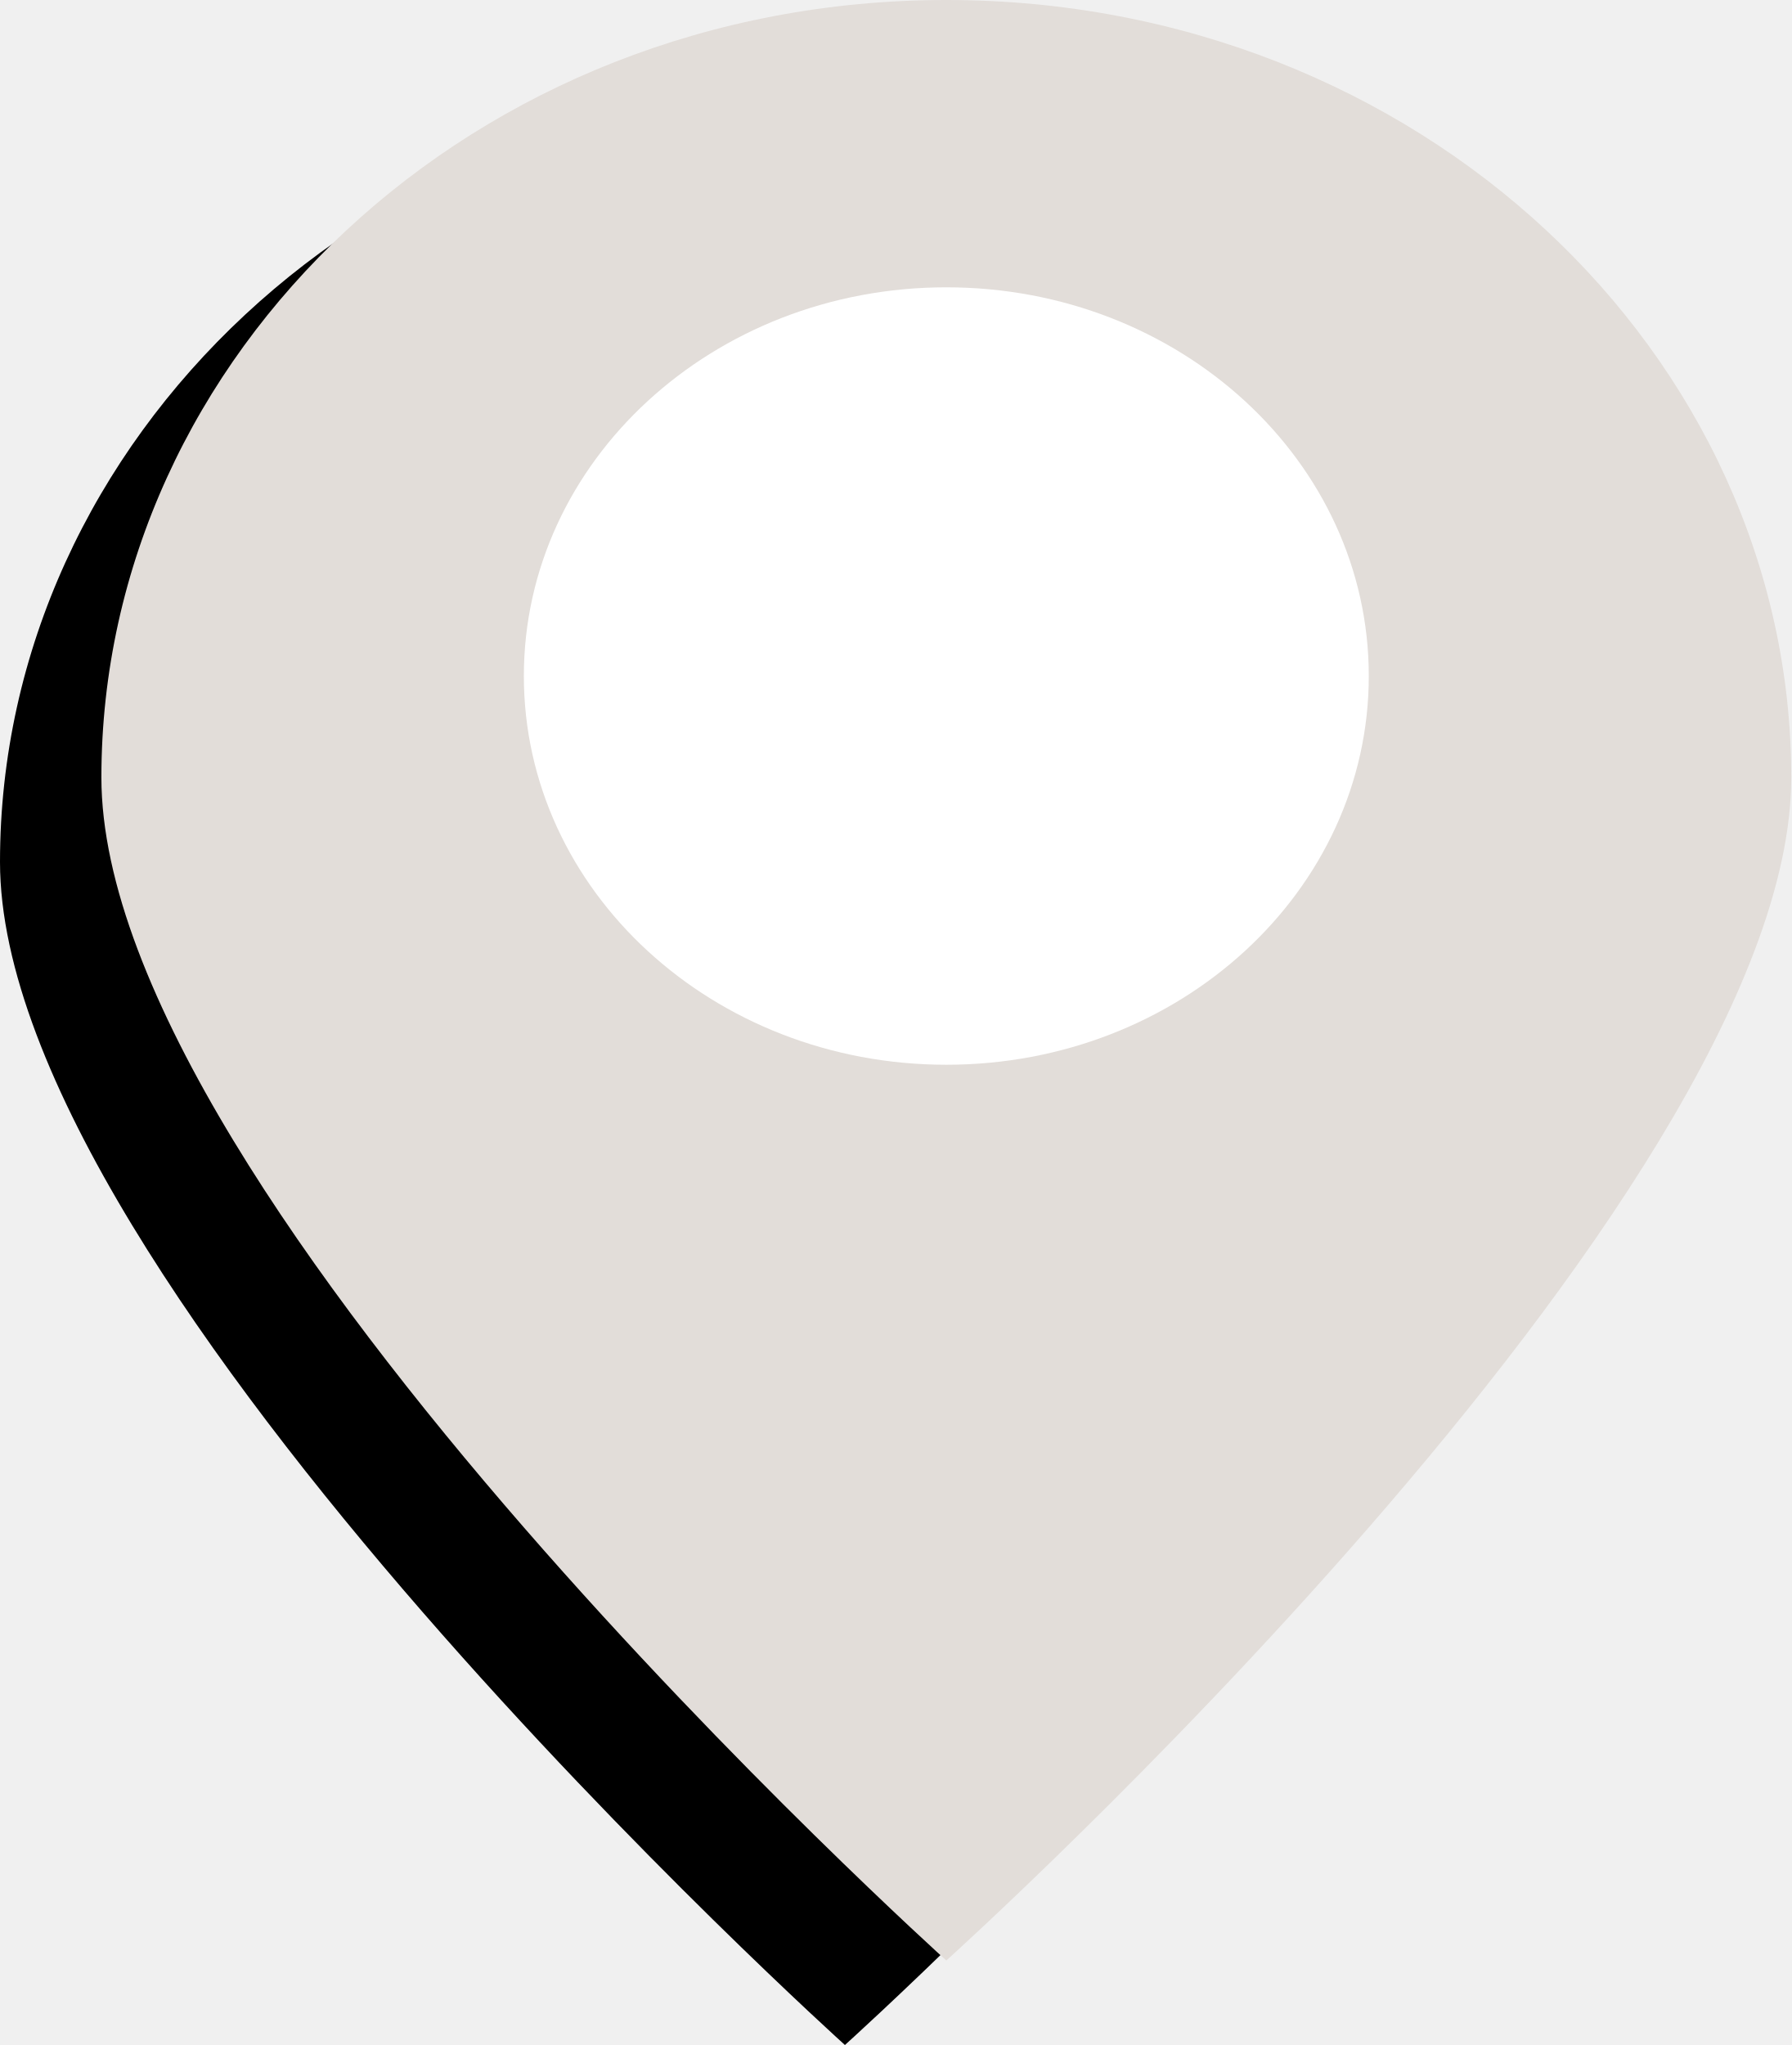
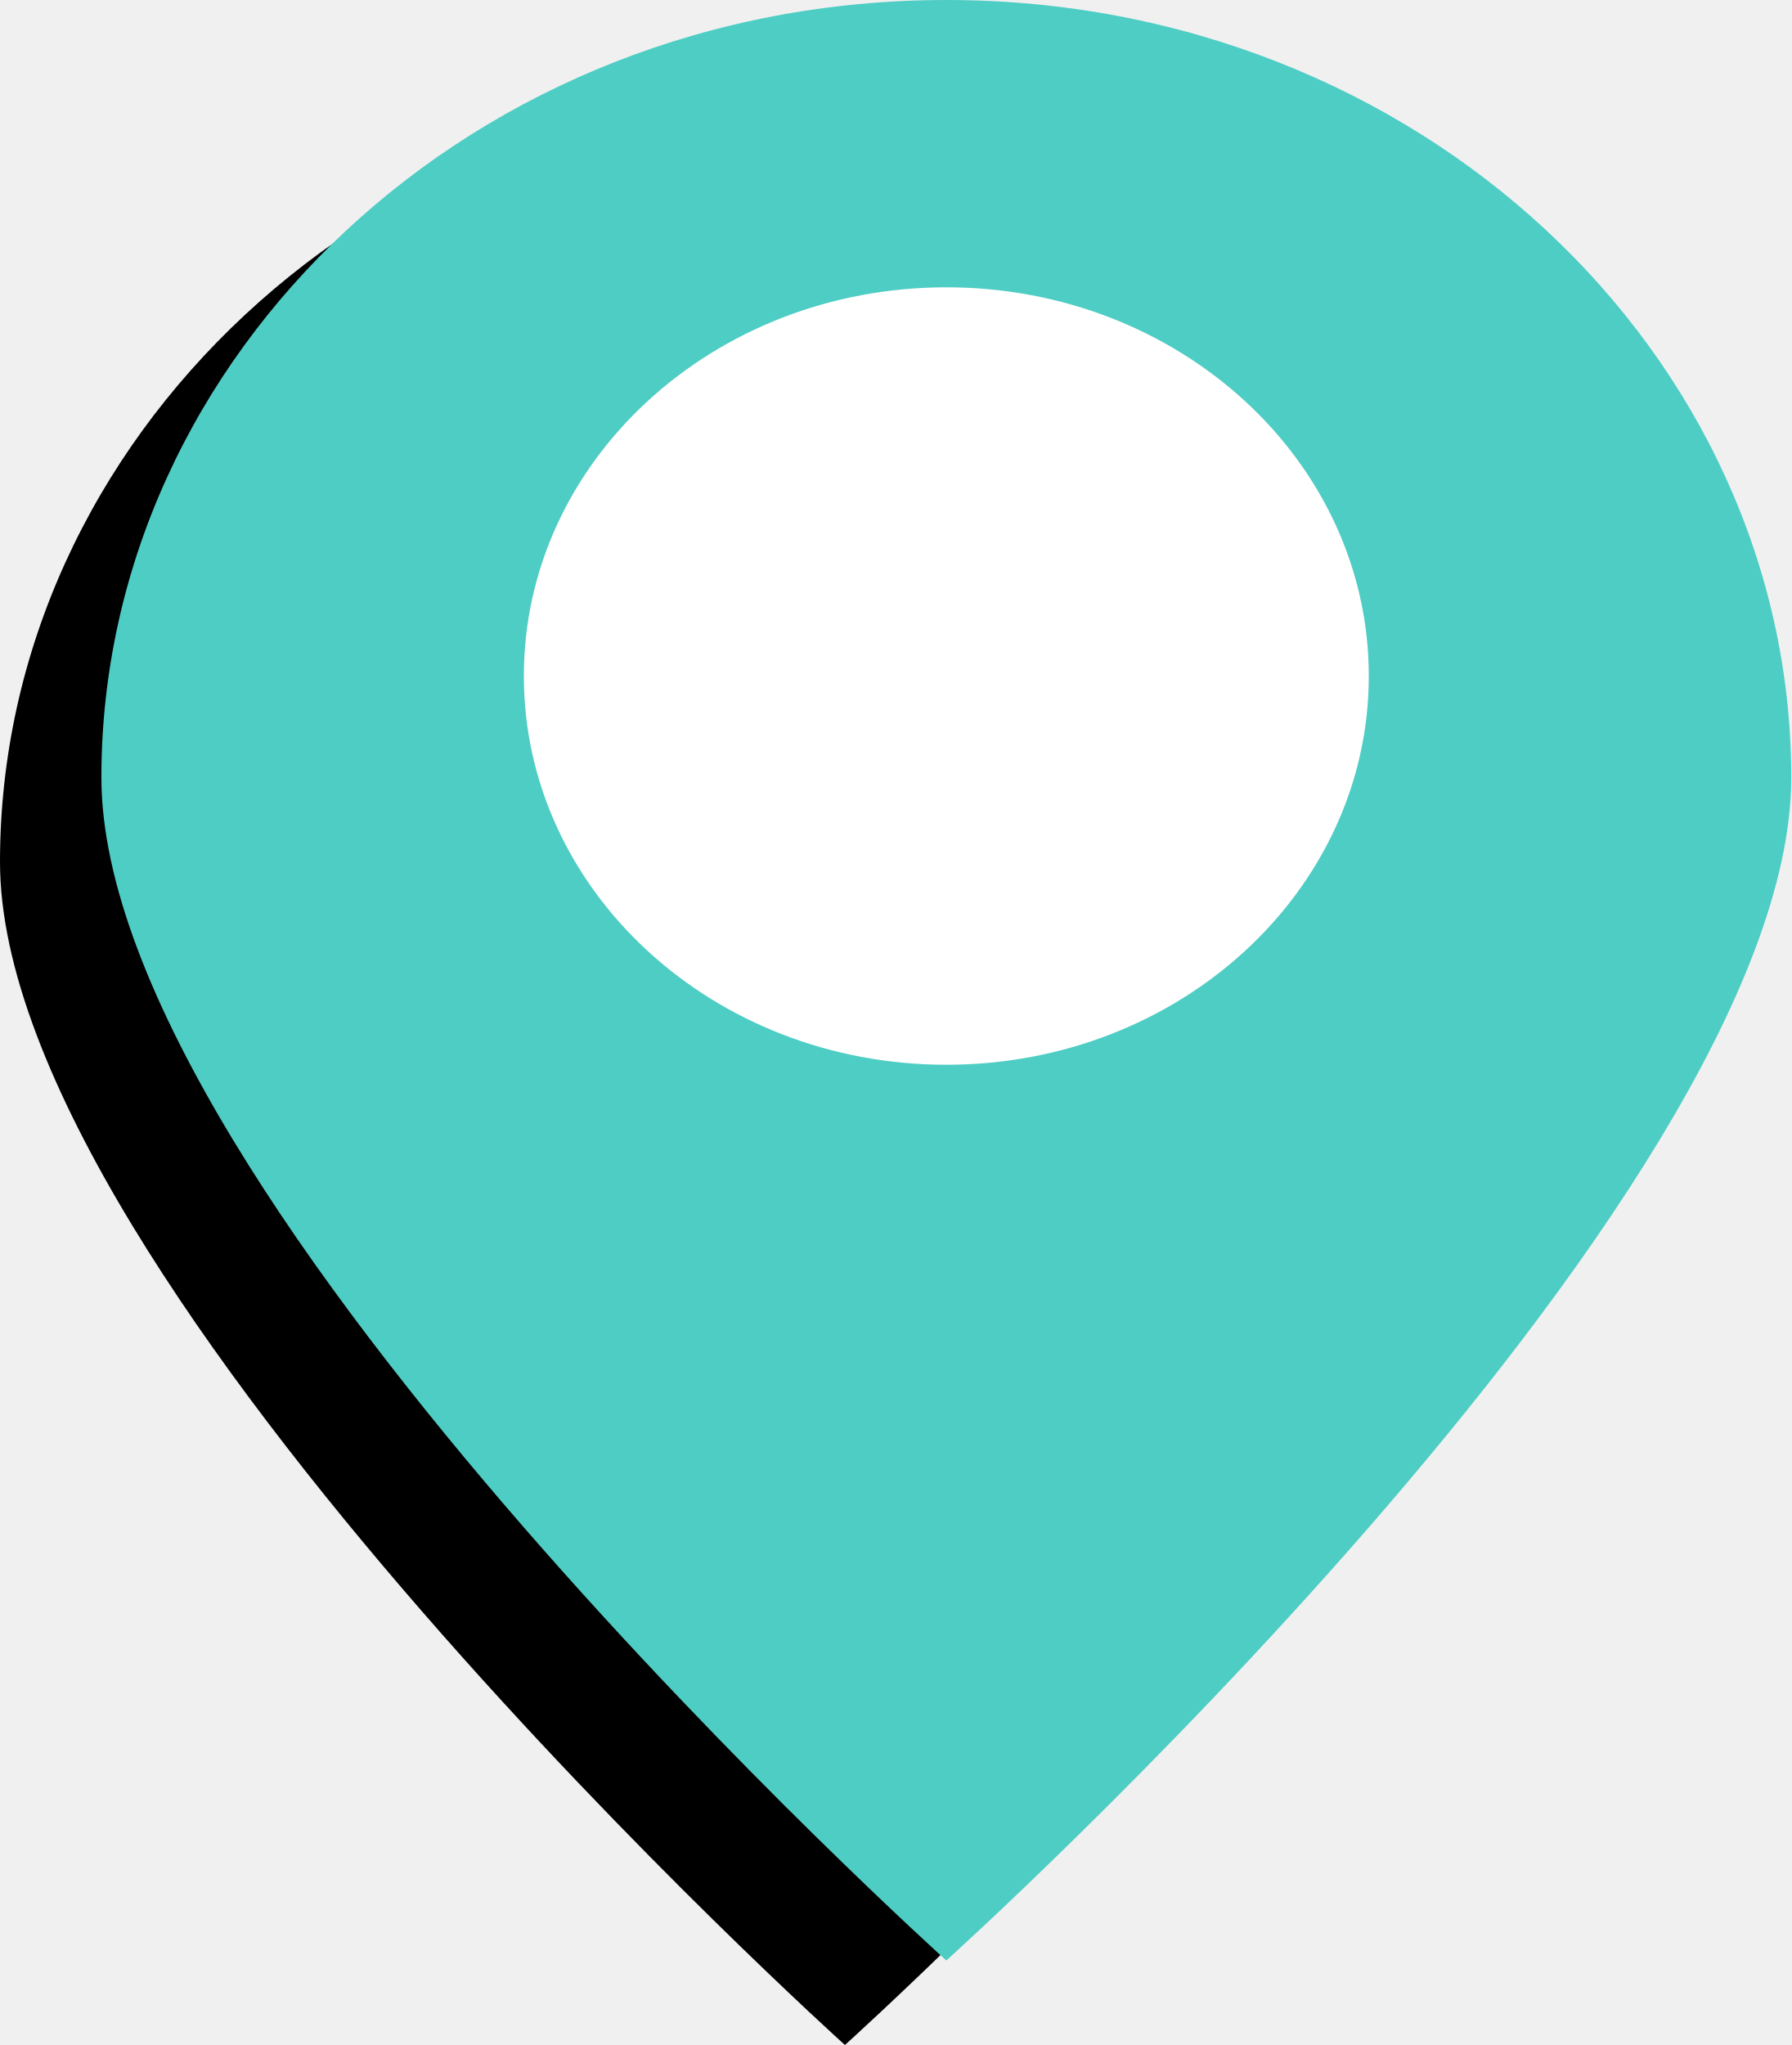
<svg xmlns="http://www.w3.org/2000/svg" version="1.1" id="Layer_1" x="0px" y="0px" viewBox="0 0 10.6 12.1" style="enable-background:new 0 0 10.6 12.1;" xml:space="preserve">
  <style type="text/css">
-   .st2{fill:#E2DDD9;}
+   .st2{fill:#4ECDC4;}
  .st1{fill:#FFFFFF;}
</style>
  <g id="Layer_2_1_">
    <g id="Layer_7_1_">
      <path d="M0,5.1c0-2.5,2.2-4.6,5-4.6s5,2.1,5,4.6s-5,7-5,7S0,7.6,0,5.1z" />
    </g>
  </g>
  <g id="Layer_2">
    <g id="Layer_7">
      <path class="st2" d="M0.6,4.6c0-2.5,2.2-4.6,5-4.6s5,2.1,5,4.6s-5,7-5,7S0.6,7.1,0.6,4.6z" />
    </g>
  </g>
  <ellipse class="st1" cx="5.6" cy="4" rx="2.5" ry="2.3" />
</svg>
